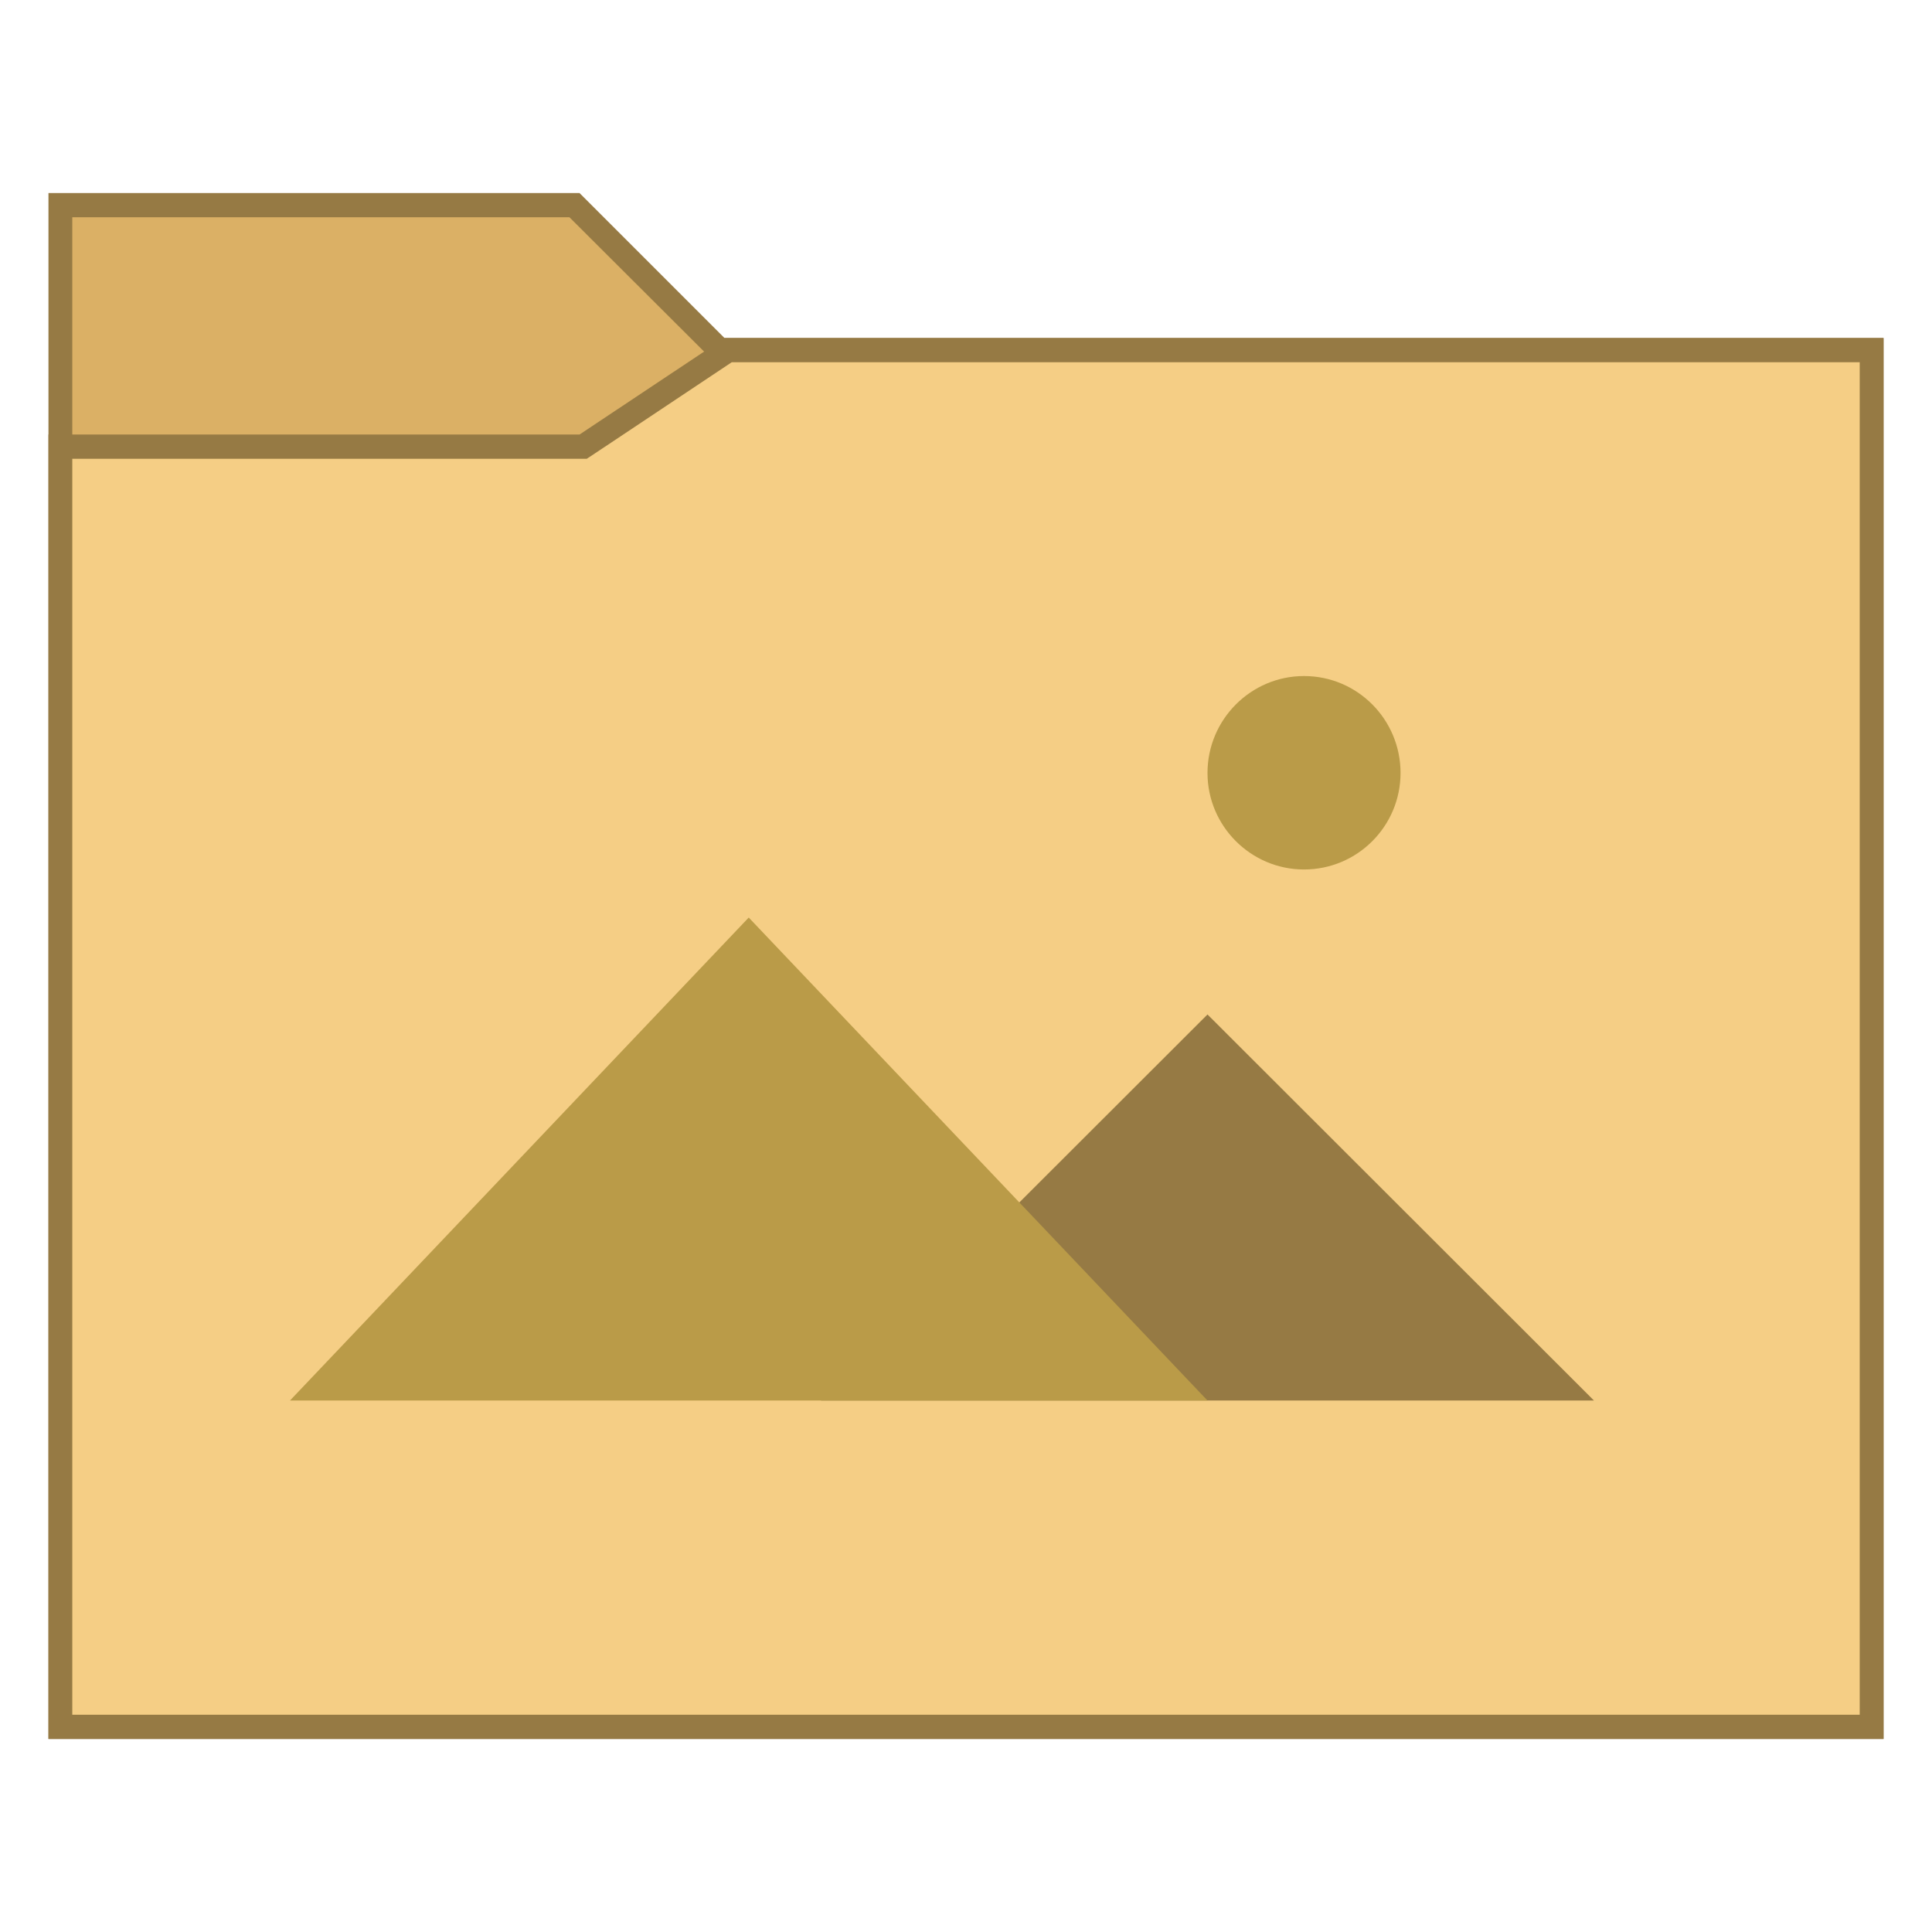
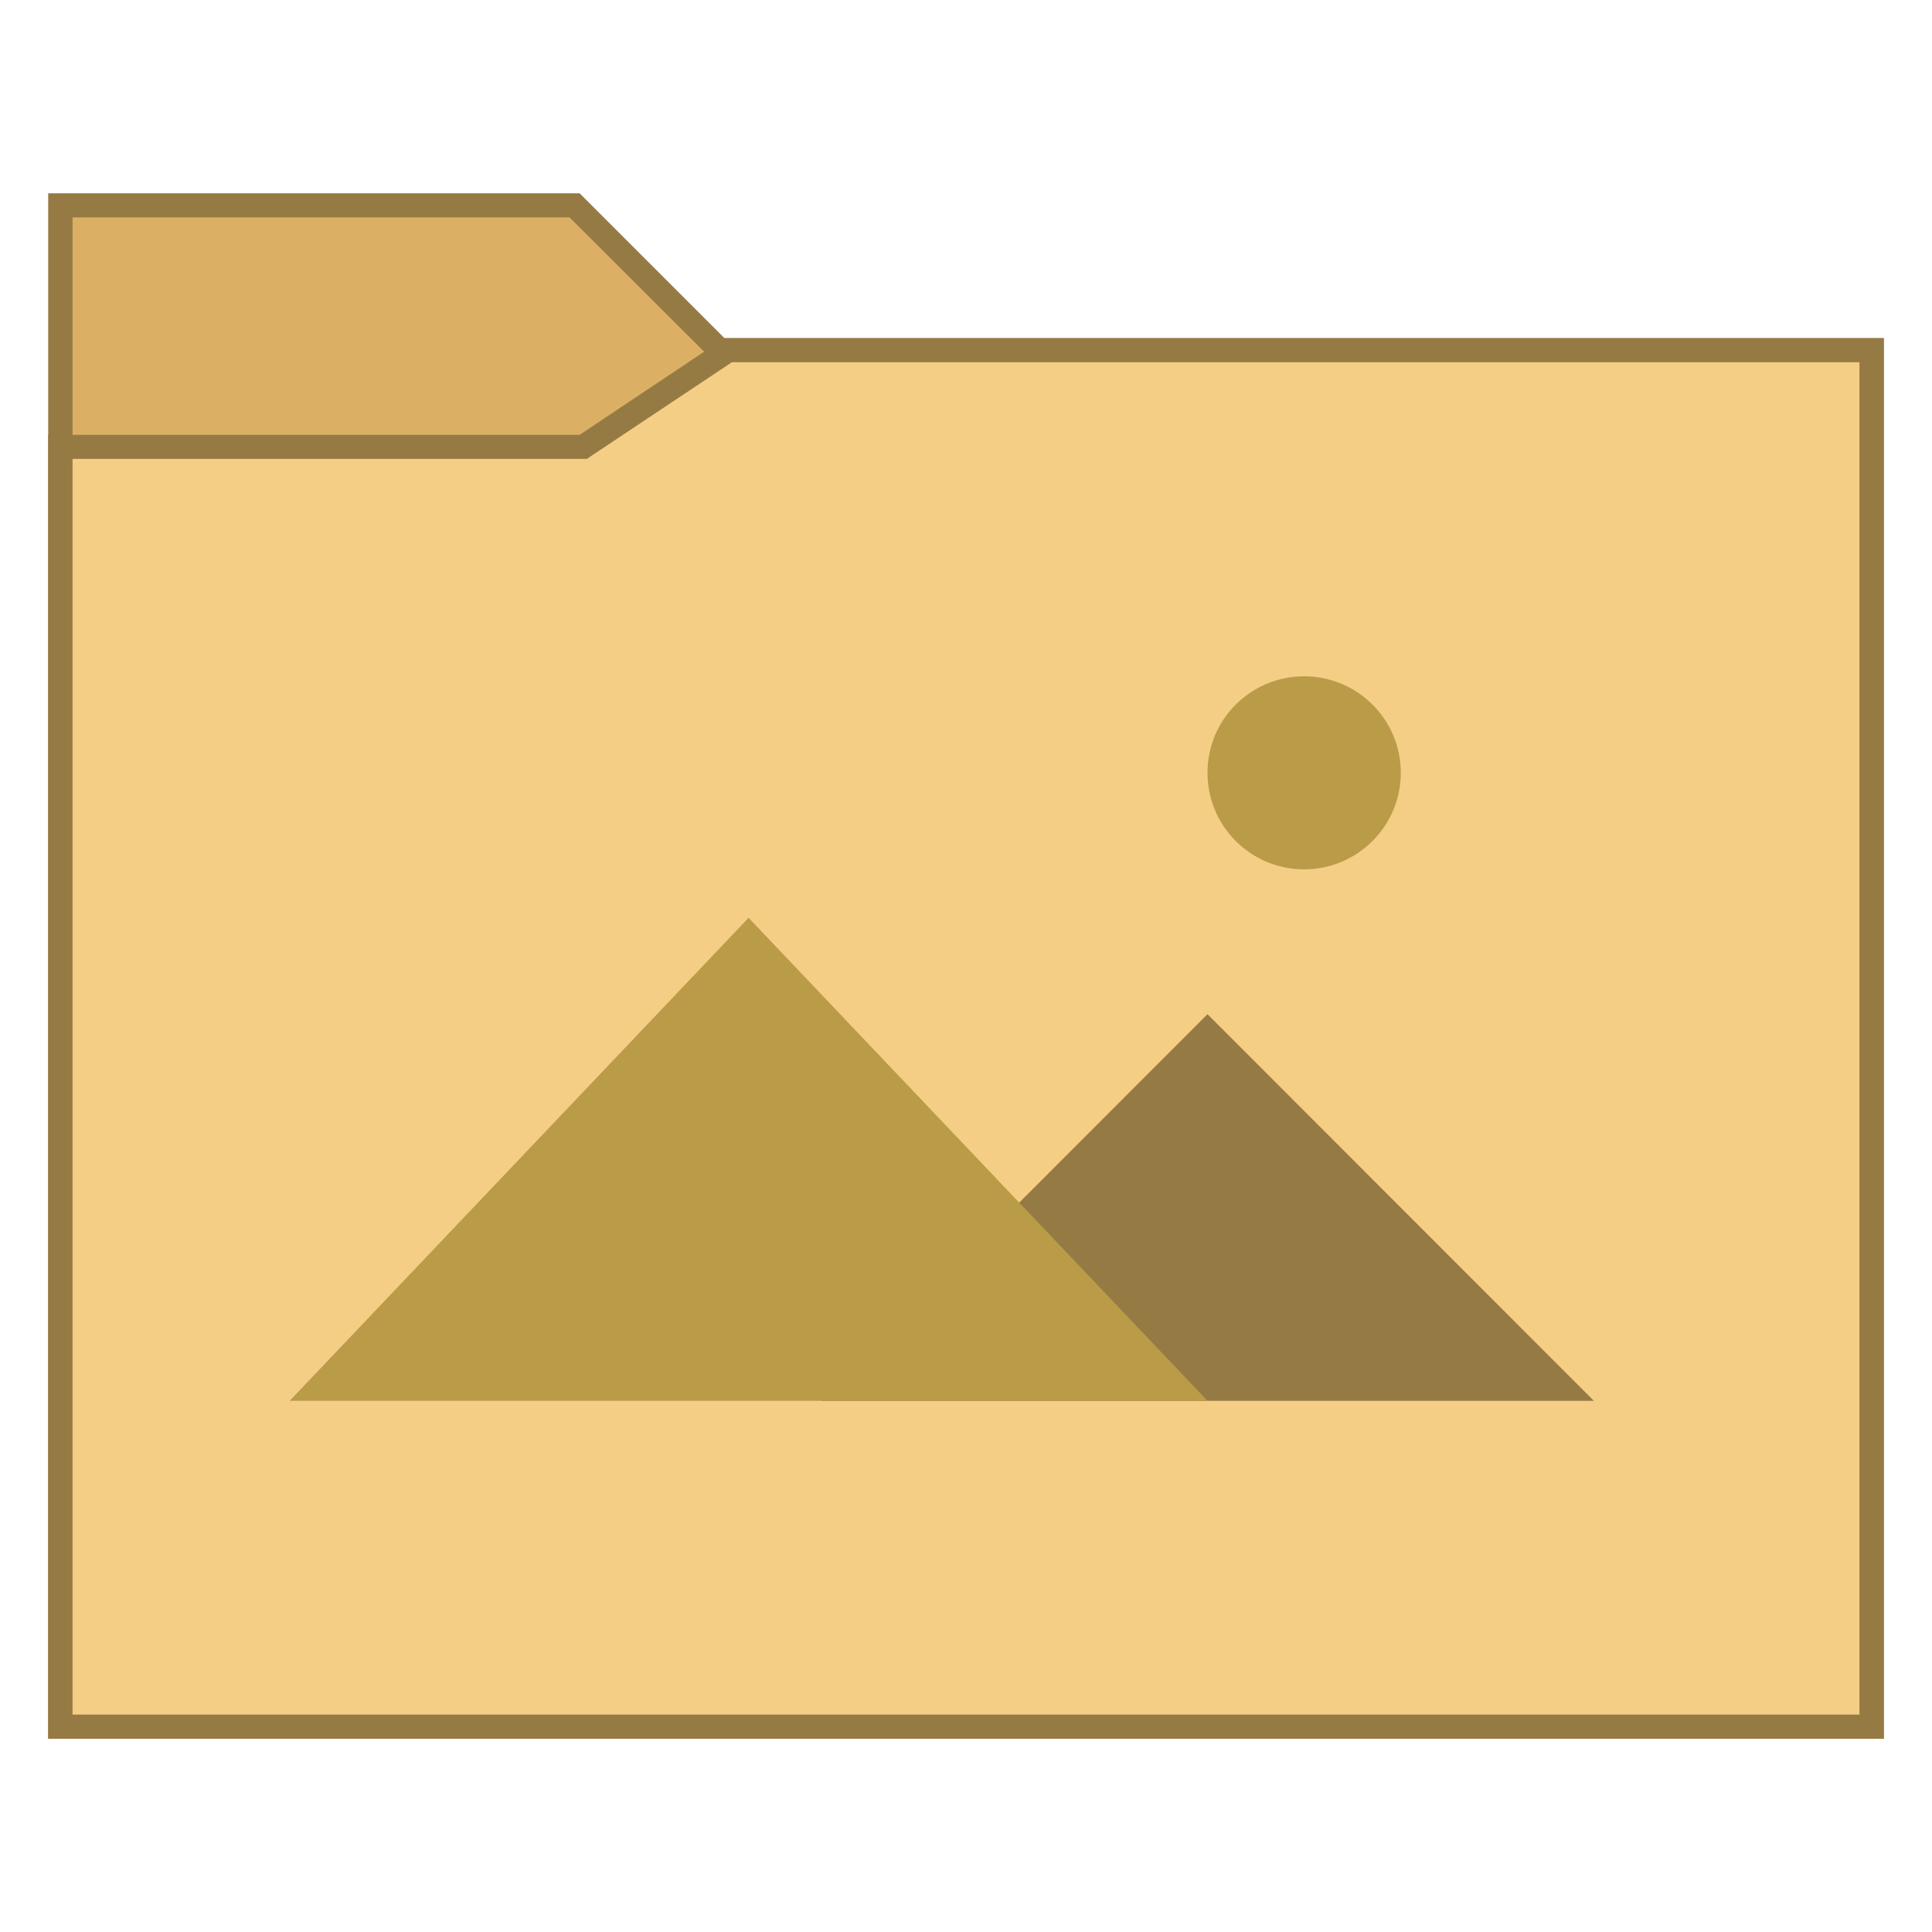
<svg xmlns="http://www.w3.org/2000/svg" width="48" height="48" viewBox="0 0 48 48" version="1.1">
-   <g transform="scale(2)">
-     <g id="surface1318">
-       <path style=" stroke:none;fill-rule:nonzero;fill:rgb(85.882%,69.02%,39.608%);fill-opacity:1;" d="M 0.75 21.449 L 0.75 2.551 L 7.137 2.551 L 8.938 4.352 L 23.25 4.352 L 23.25 21.449 Z M 0.75 21.449 " />
-       <path style=" stroke:none;fill-rule:nonzero;fill:rgb(58.824%,47.843%,26.667%);fill-opacity:1;" d="M 7.074 2.699 L 8.789 4.41 L 8.875 4.5 L 23.102 4.5 L 23.102 21.301 L 0.898 21.301 L 0.898 2.699 L 7.074 2.699 M 7.199 2.398 L 0.602 2.398 L 0.602 21.602 L 23.398 21.602 L 23.398 4.199 L 9 4.199 Z M 7.199 2.398 " />
-       <path style=" stroke:none;fill-rule:nonzero;fill:rgb(96.078%,80.784%,52.157%);fill-opacity:1;" d="M 0.75 21.449 L 0.75 5.551 L 7.246 5.551 L 9.047 4.352 L 23.25 4.352 L 23.25 21.449 Z M 0.75 21.449 " />
-       <path style=" stroke:none;fill-rule:nonzero;fill:rgb(58.824%,47.843%,26.667%);fill-opacity:1;" d="M 23.102 4.5 L 23.102 21.301 L 0.898 21.301 L 0.898 5.699 L 7.289 5.699 L 7.367 5.648 L 9.09 4.5 L 23.102 4.5 M 23.398 4.199 L 9 4.199 L 7.199 5.398 L 0.602 5.398 L 0.602 21.602 L 23.398 21.602 Z M 23.398 4.199 " />
-       <path style=" stroke:none;fill-rule:nonzero;fill:rgb(58.824%,47.843%,26.667%);fill-opacity:1;" d="M 15 12.602 L 10.199 17.398 L 19.801 17.398 Z M 15 12.602 " />
-       <path style=" stroke:none;fill-rule:nonzero;fill:rgb(72.941%,60.784%,28.235%);fill-opacity:1;" d="M 16.199 8.398 C 15.539 8.398 15 8.938 15 9.602 C 15 10.262 15.539 10.801 16.199 10.801 C 16.863 10.801 17.398 10.262 17.398 9.602 C 17.398 8.938 16.863 8.398 16.199 8.398 Z M 15 17.398 L 3.602 17.398 L 9.301 11.398 Z M 15 17.398 " />
+   <g transform="scale(1.333333)">
+     <g id="surface1751">
+       <path style=" stroke:none;fill-rule:nonzero;fill:rgb(85.882%,69.02%,39.608%);fill-opacity:1;" d="M 1.125 32.176 L 1.125 3.824 L 10.707 3.824 L 13.406 6.523 L 34.875 6.523 L 34.875 32.176 Z M 1.125 32.176 " />
+       <path style=" stroke:none;fill-rule:nonzero;fill:rgb(58.824%,47.843%,26.667%);fill-opacity:1;" d="M 10.613 4.051 L 13.184 6.617 L 13.312 6.75 L 34.648 6.75 L 34.648 31.949 L 1.352 31.949 L 1.352 4.051 L 10.613 4.051 M 10.801 3.602 L 0.898 3.602 L 0.898 32.398 L 35.102 32.398 L 35.102 6.301 L 13.5 6.301 Z M 10.801 3.602 " />
+       <path style=" stroke:none;fill-rule:nonzero;fill:rgb(96.078%,80.784%,52.157%);fill-opacity:1;" d="M 1.125 32.176 L 1.125 8.324 L 10.867 8.324 L 13.566 6.523 L 34.875 6.523 L 34.875 32.176 Z M 1.125 32.176 " />
+       <path style=" stroke:none;fill-rule:nonzero;fill:rgb(58.824%,47.843%,26.667%);fill-opacity:1;" d="M 34.648 6.75 L 34.648 31.949 L 1.352 31.949 L 1.352 8.551 L 10.938 8.551 L 11.051 8.473 L 13.637 6.75 L 34.648 6.75 M 35.102 6.301 L 13.5 6.301 L 10.801 8.102 L 0.898 8.102 L 0.898 32.398 L 35.102 32.398 Z M 35.102 6.301 " />
+       <path style=" stroke:none;fill-rule:nonzero;fill:rgb(58.824%,47.843%,26.667%);fill-opacity:1;" d="M 22.5 18.898 L 15.301 26.102 L 29.699 26.102 Z M 22.5 18.898 " />
+       <path style=" stroke:none;fill-rule:nonzero;fill:rgb(72.941%,60.784%,28.235%);fill-opacity:1;" d="M 24.301 12.602 C 23.305 12.602 22.5 13.406 22.5 14.398 C 22.5 15.395 23.305 16.199 24.301 16.199 C 25.293 16.199 26.102 15.395 26.102 14.398 C 26.102 13.406 25.293 12.602 24.301 12.602 Z M 22.5 26.102 L 5.398 26.102 L 13.949 17.102 Z M 22.5 26.102 " />
    </g>
  </g>
</svg>
